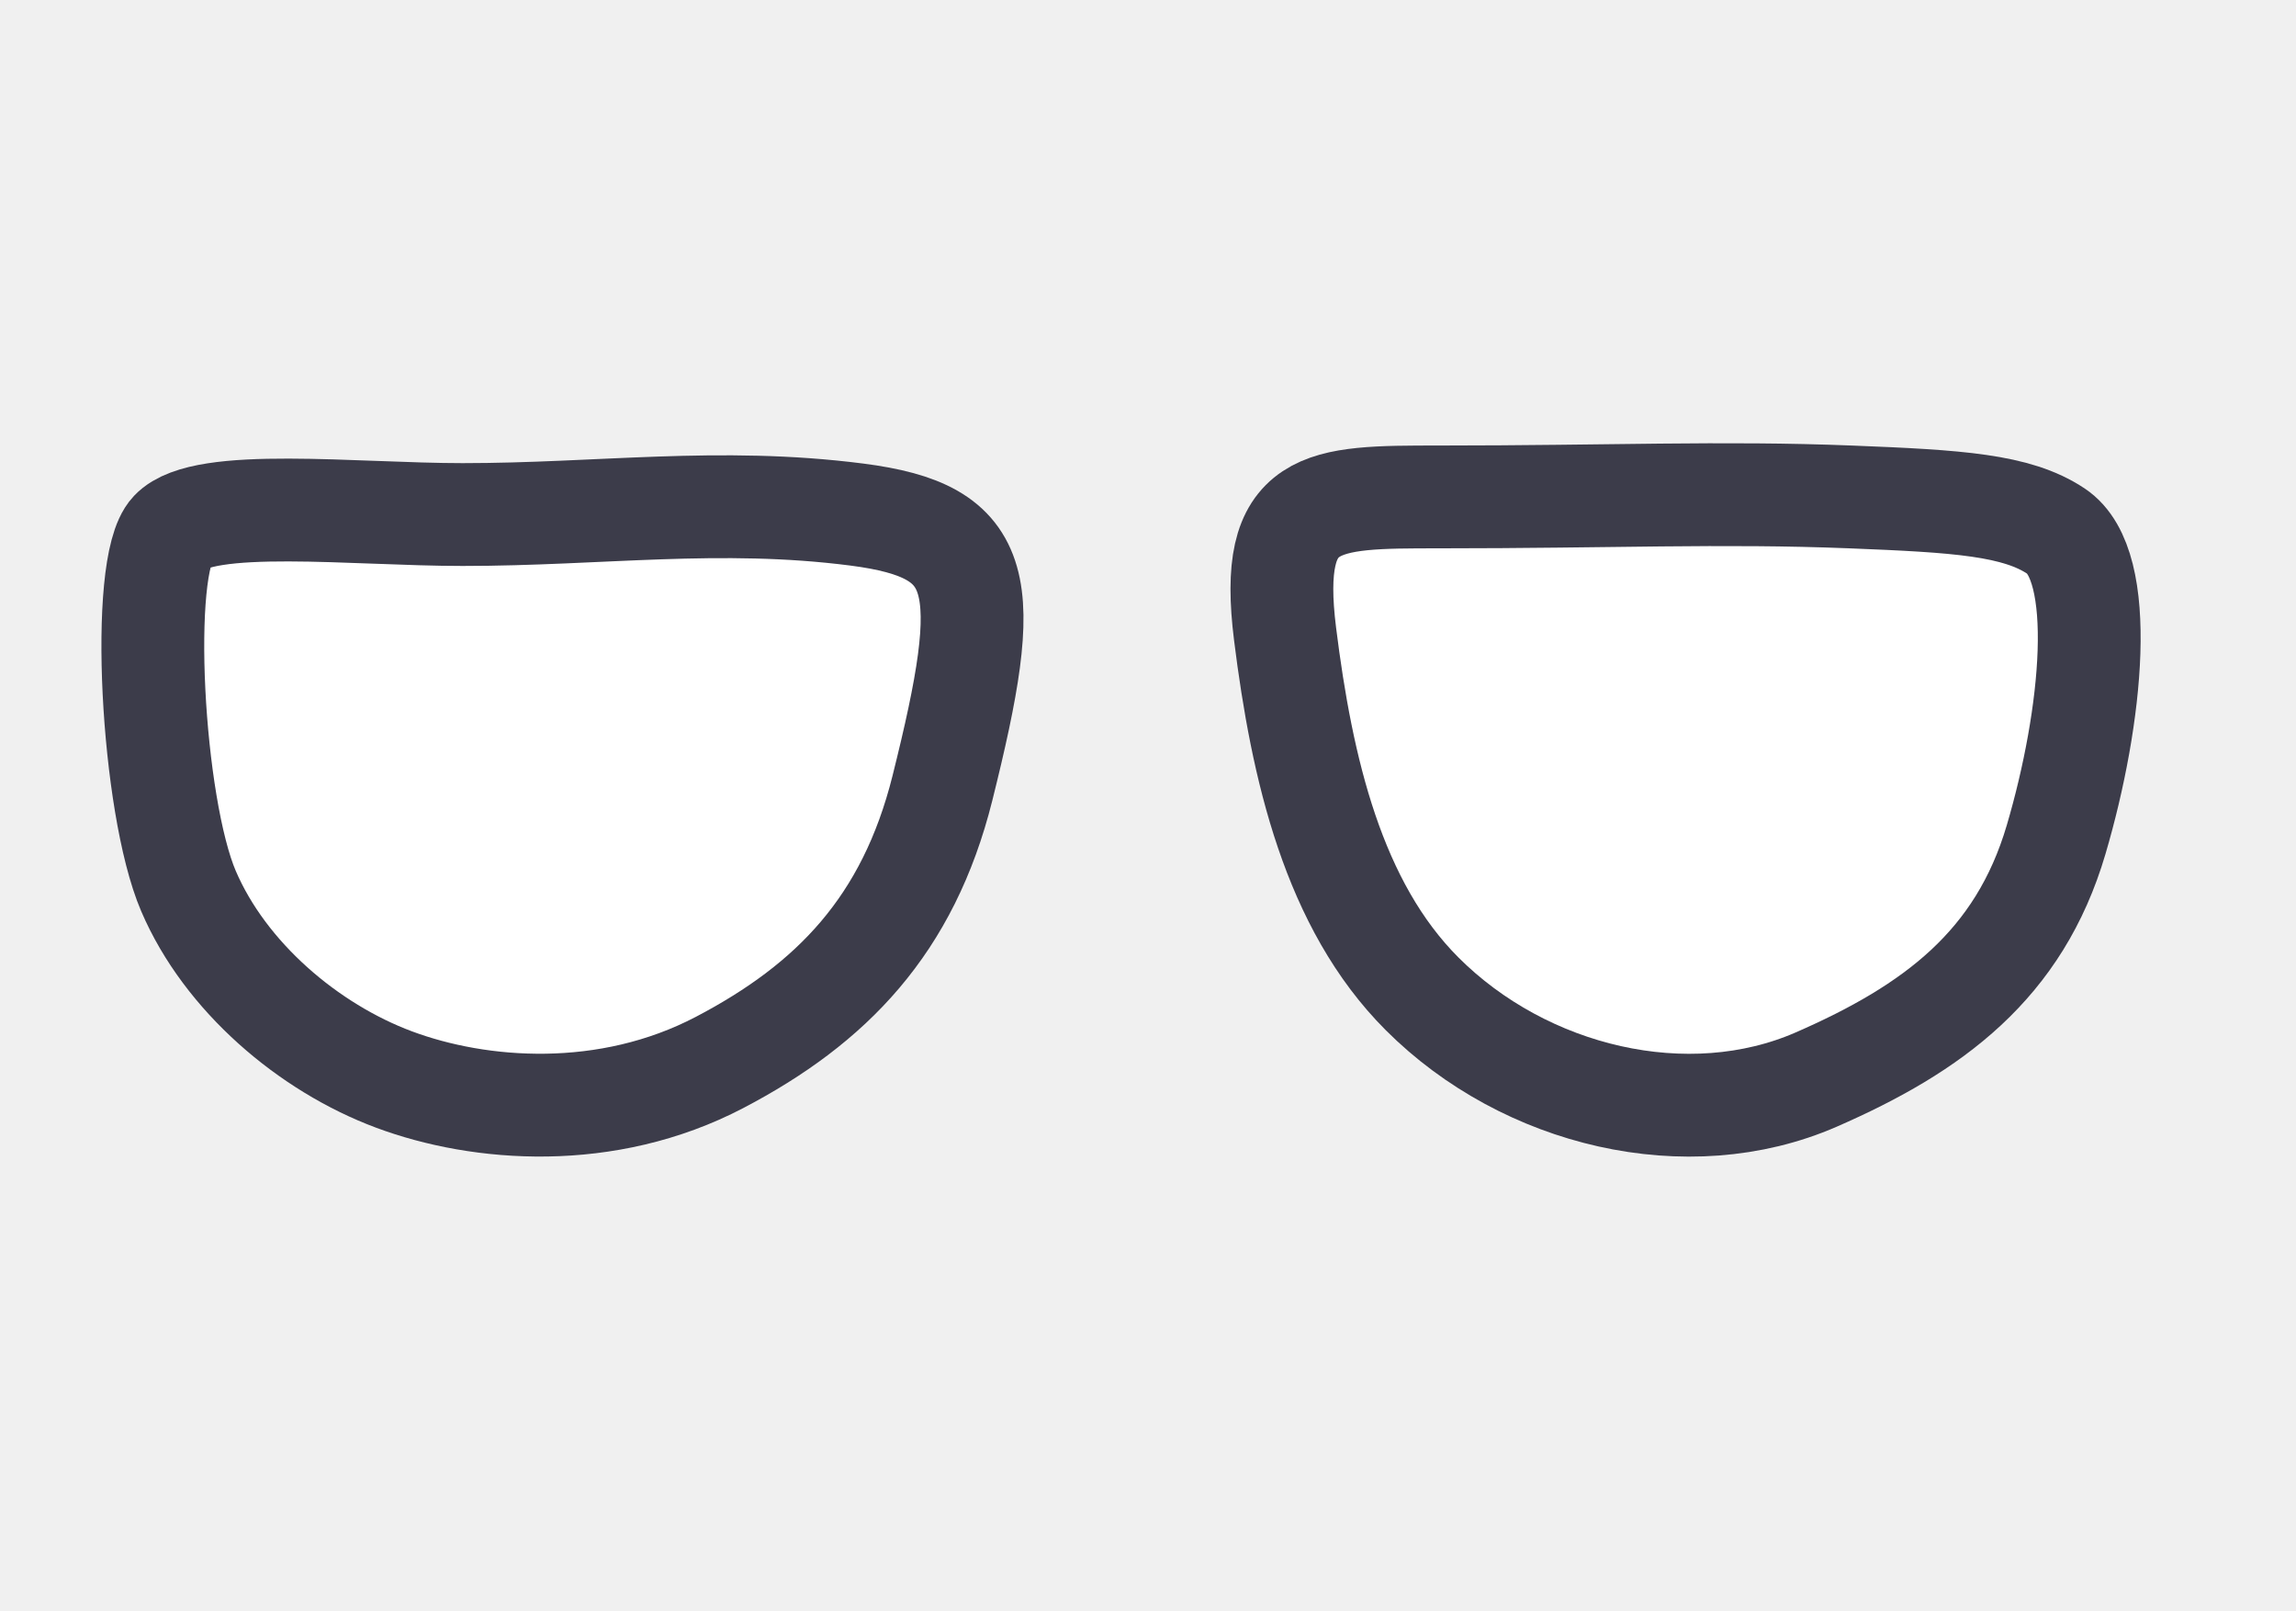
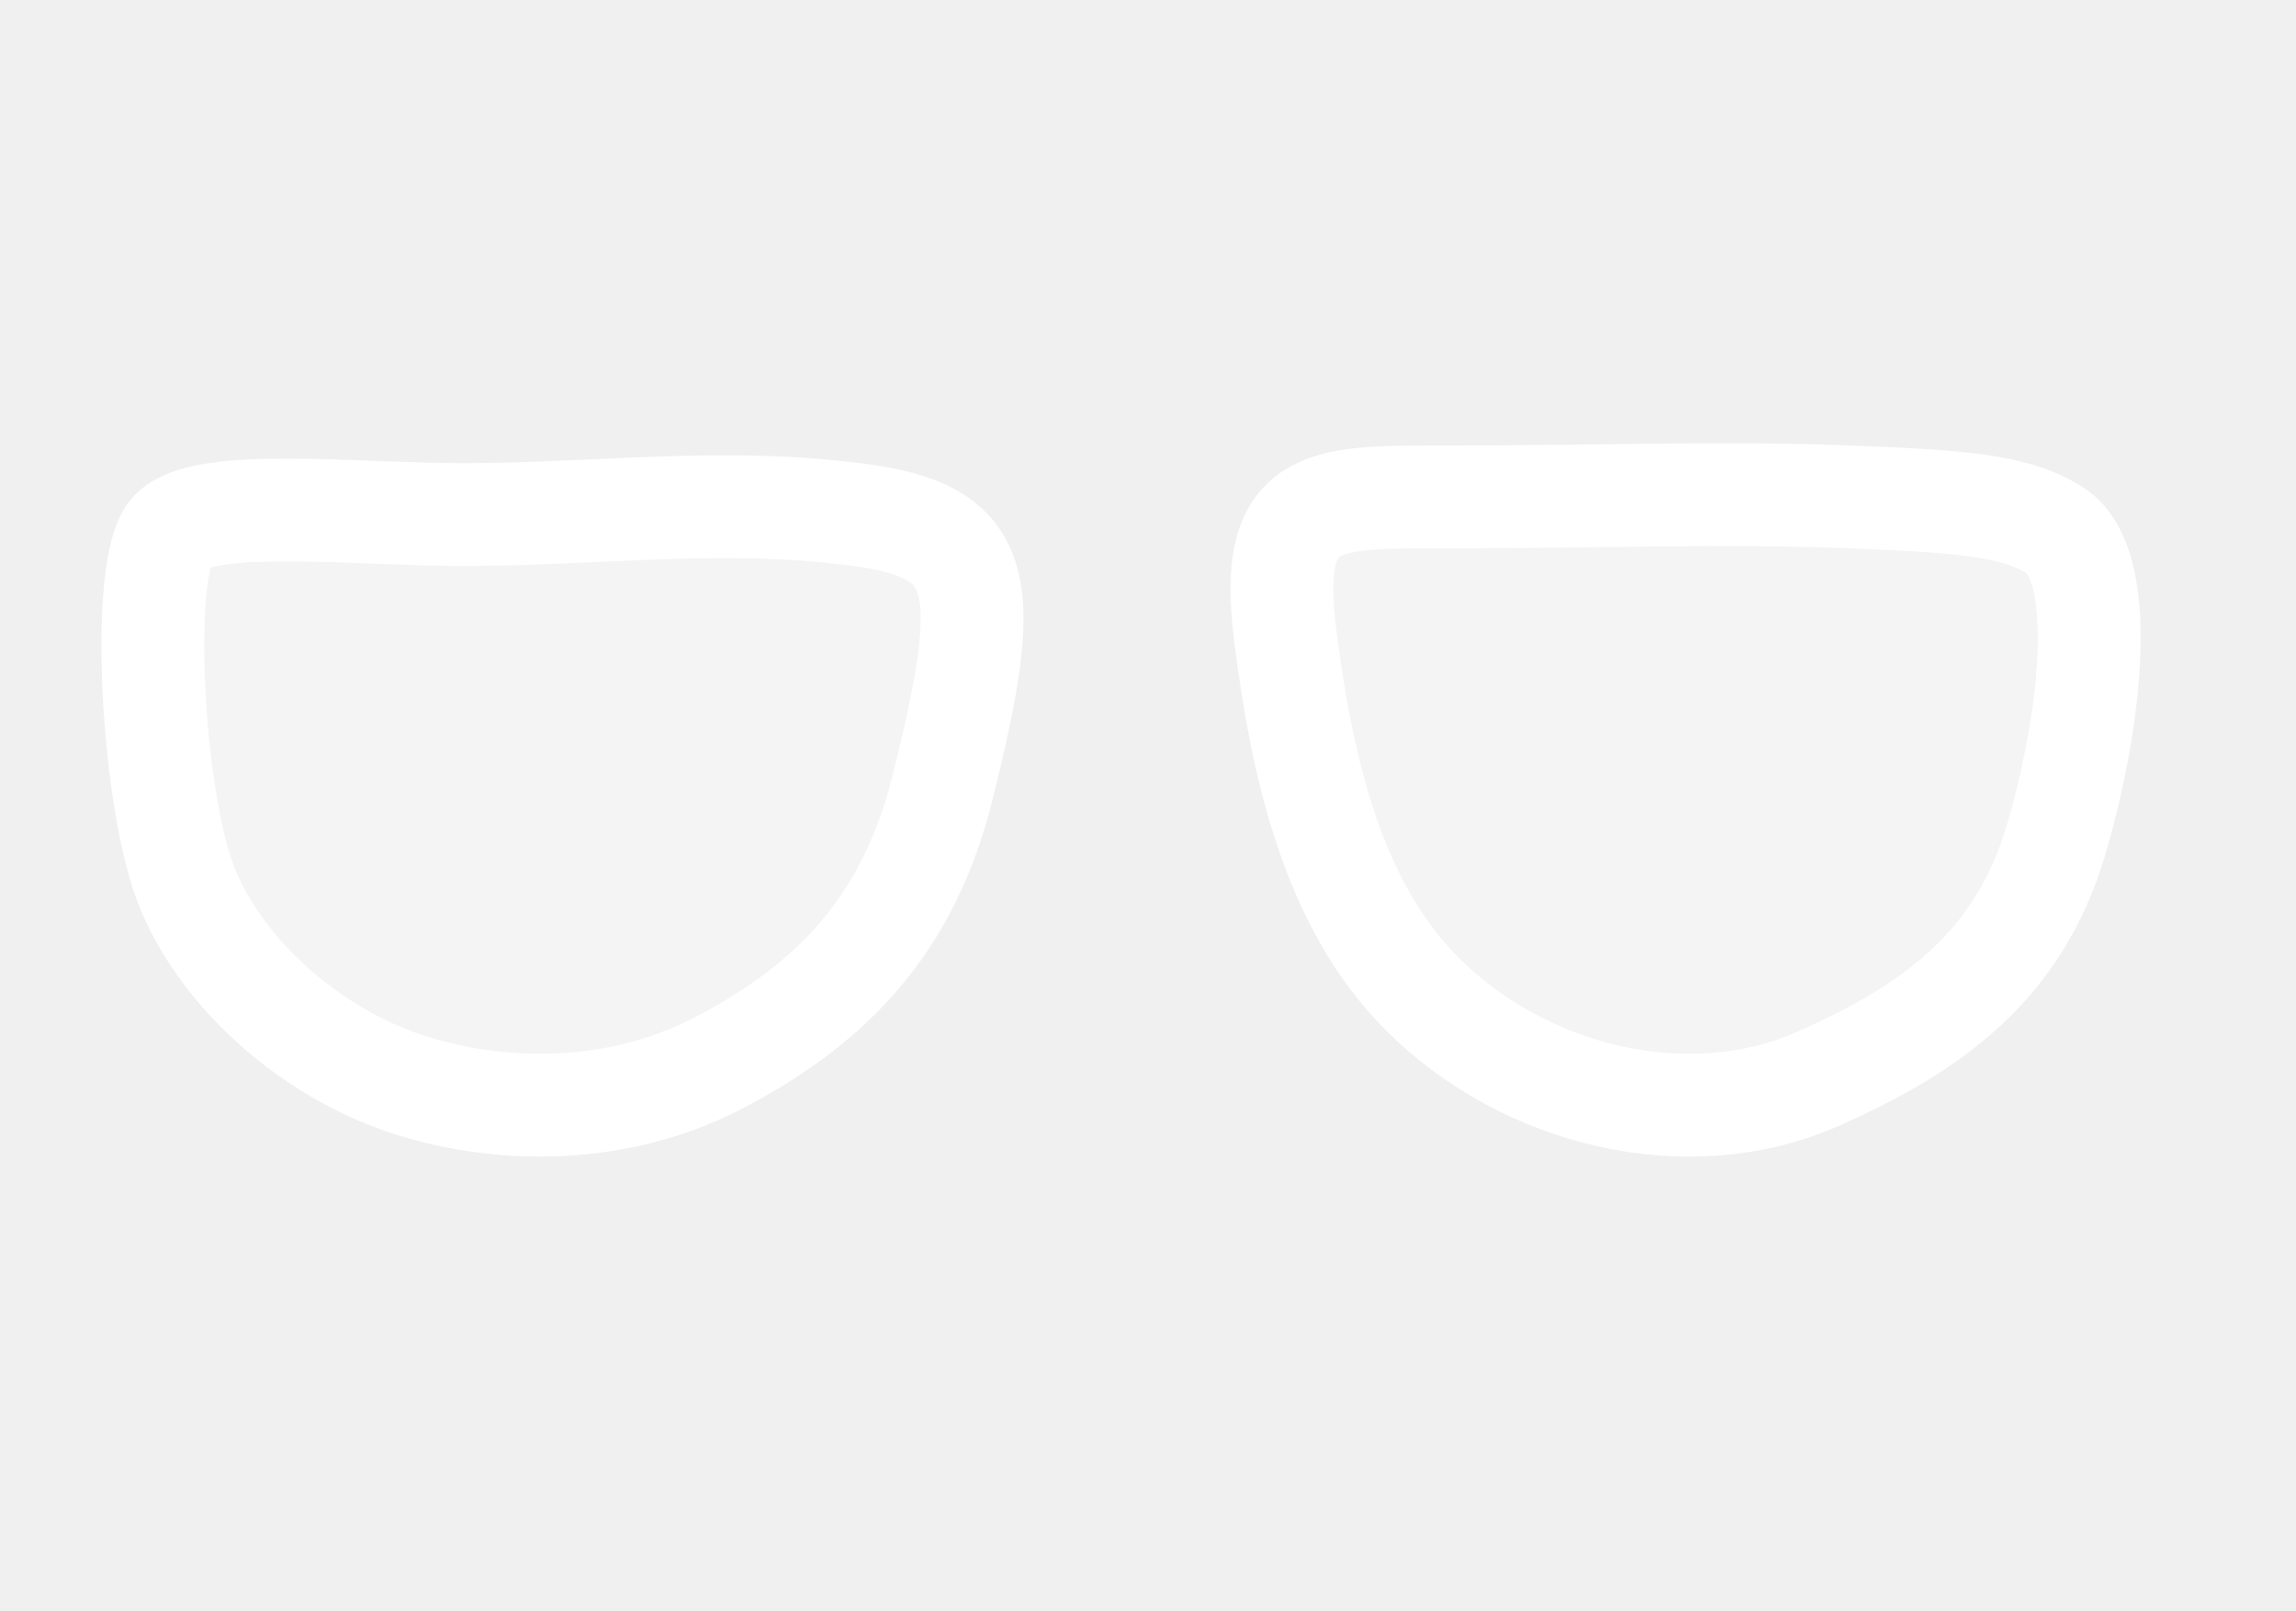
<svg xmlns="http://www.w3.org/2000/svg" width="67" height="47" viewBox="0 0 67 47" fill="none">
-   <path d="M41.991 14.5C47 14.5 50.242 14.351 54 14.5C57.143 14.624 58.85 14.733 60 15.5C61.5 16.5 61.058 20.908 60 24.5C58.921 28.162 56.404 30.014 53 31.5C49.254 33.135 44.5 32 41.5 29C38.908 26.408 37.992 22.437 37.5 18.5C37 14.5 38.525 14.5 41.991 14.5Z" fill="white" stroke="#3C3C4A" stroke-width="3" />
-   <path d="M25 15.014C21 14.5 17.5 15.014 13.5 15.014C10.345 15.014 5.944 14.5 5 15.5C4.056 16.5 4.429 23.5 5.5 26C6.571 28.5 9 30.568 11.5 31.5C14 32.432 17.709 32.723 21 31C24.264 29.291 26.5 27 27.5 23C29 17 28.785 15.5 25 15.014Z" fill="white" stroke="#3C3C4A" stroke-width="3" />
+   <path d="M41.991 14.5C47 14.5 50.242 14.351 54 14.5C57.143 14.624 58.85 14.733 60 15.5C61.5 16.5 61.058 20.908 60 24.5C58.921 28.162 56.404 30.014 53 31.5C49.254 33.135 44.5 32 41.5 29C38.908 26.408 37.992 22.437 37.5 18.5C37 14.5 38.525 14.5 41.991 14.5Z" fill="white" fill-opacity="0.27" stroke="white" stroke-width="3" />
+   <path d="M25 15.014C21 14.5 17.5 15.014 13.5 15.014C10.345 15.014 5.944 14.5 5 15.5C4.056 16.5 4.429 23.5 5.5 26C6.571 28.5 9 30.568 11.5 31.5C14 32.432 17.709 32.723 21 31C24.264 29.291 26.5 27 27.5 23C29 17 28.785 15.5 25 15.014Z" fill="white" fill-opacity="0.27" stroke="white" stroke-width="3" />
</svg>
